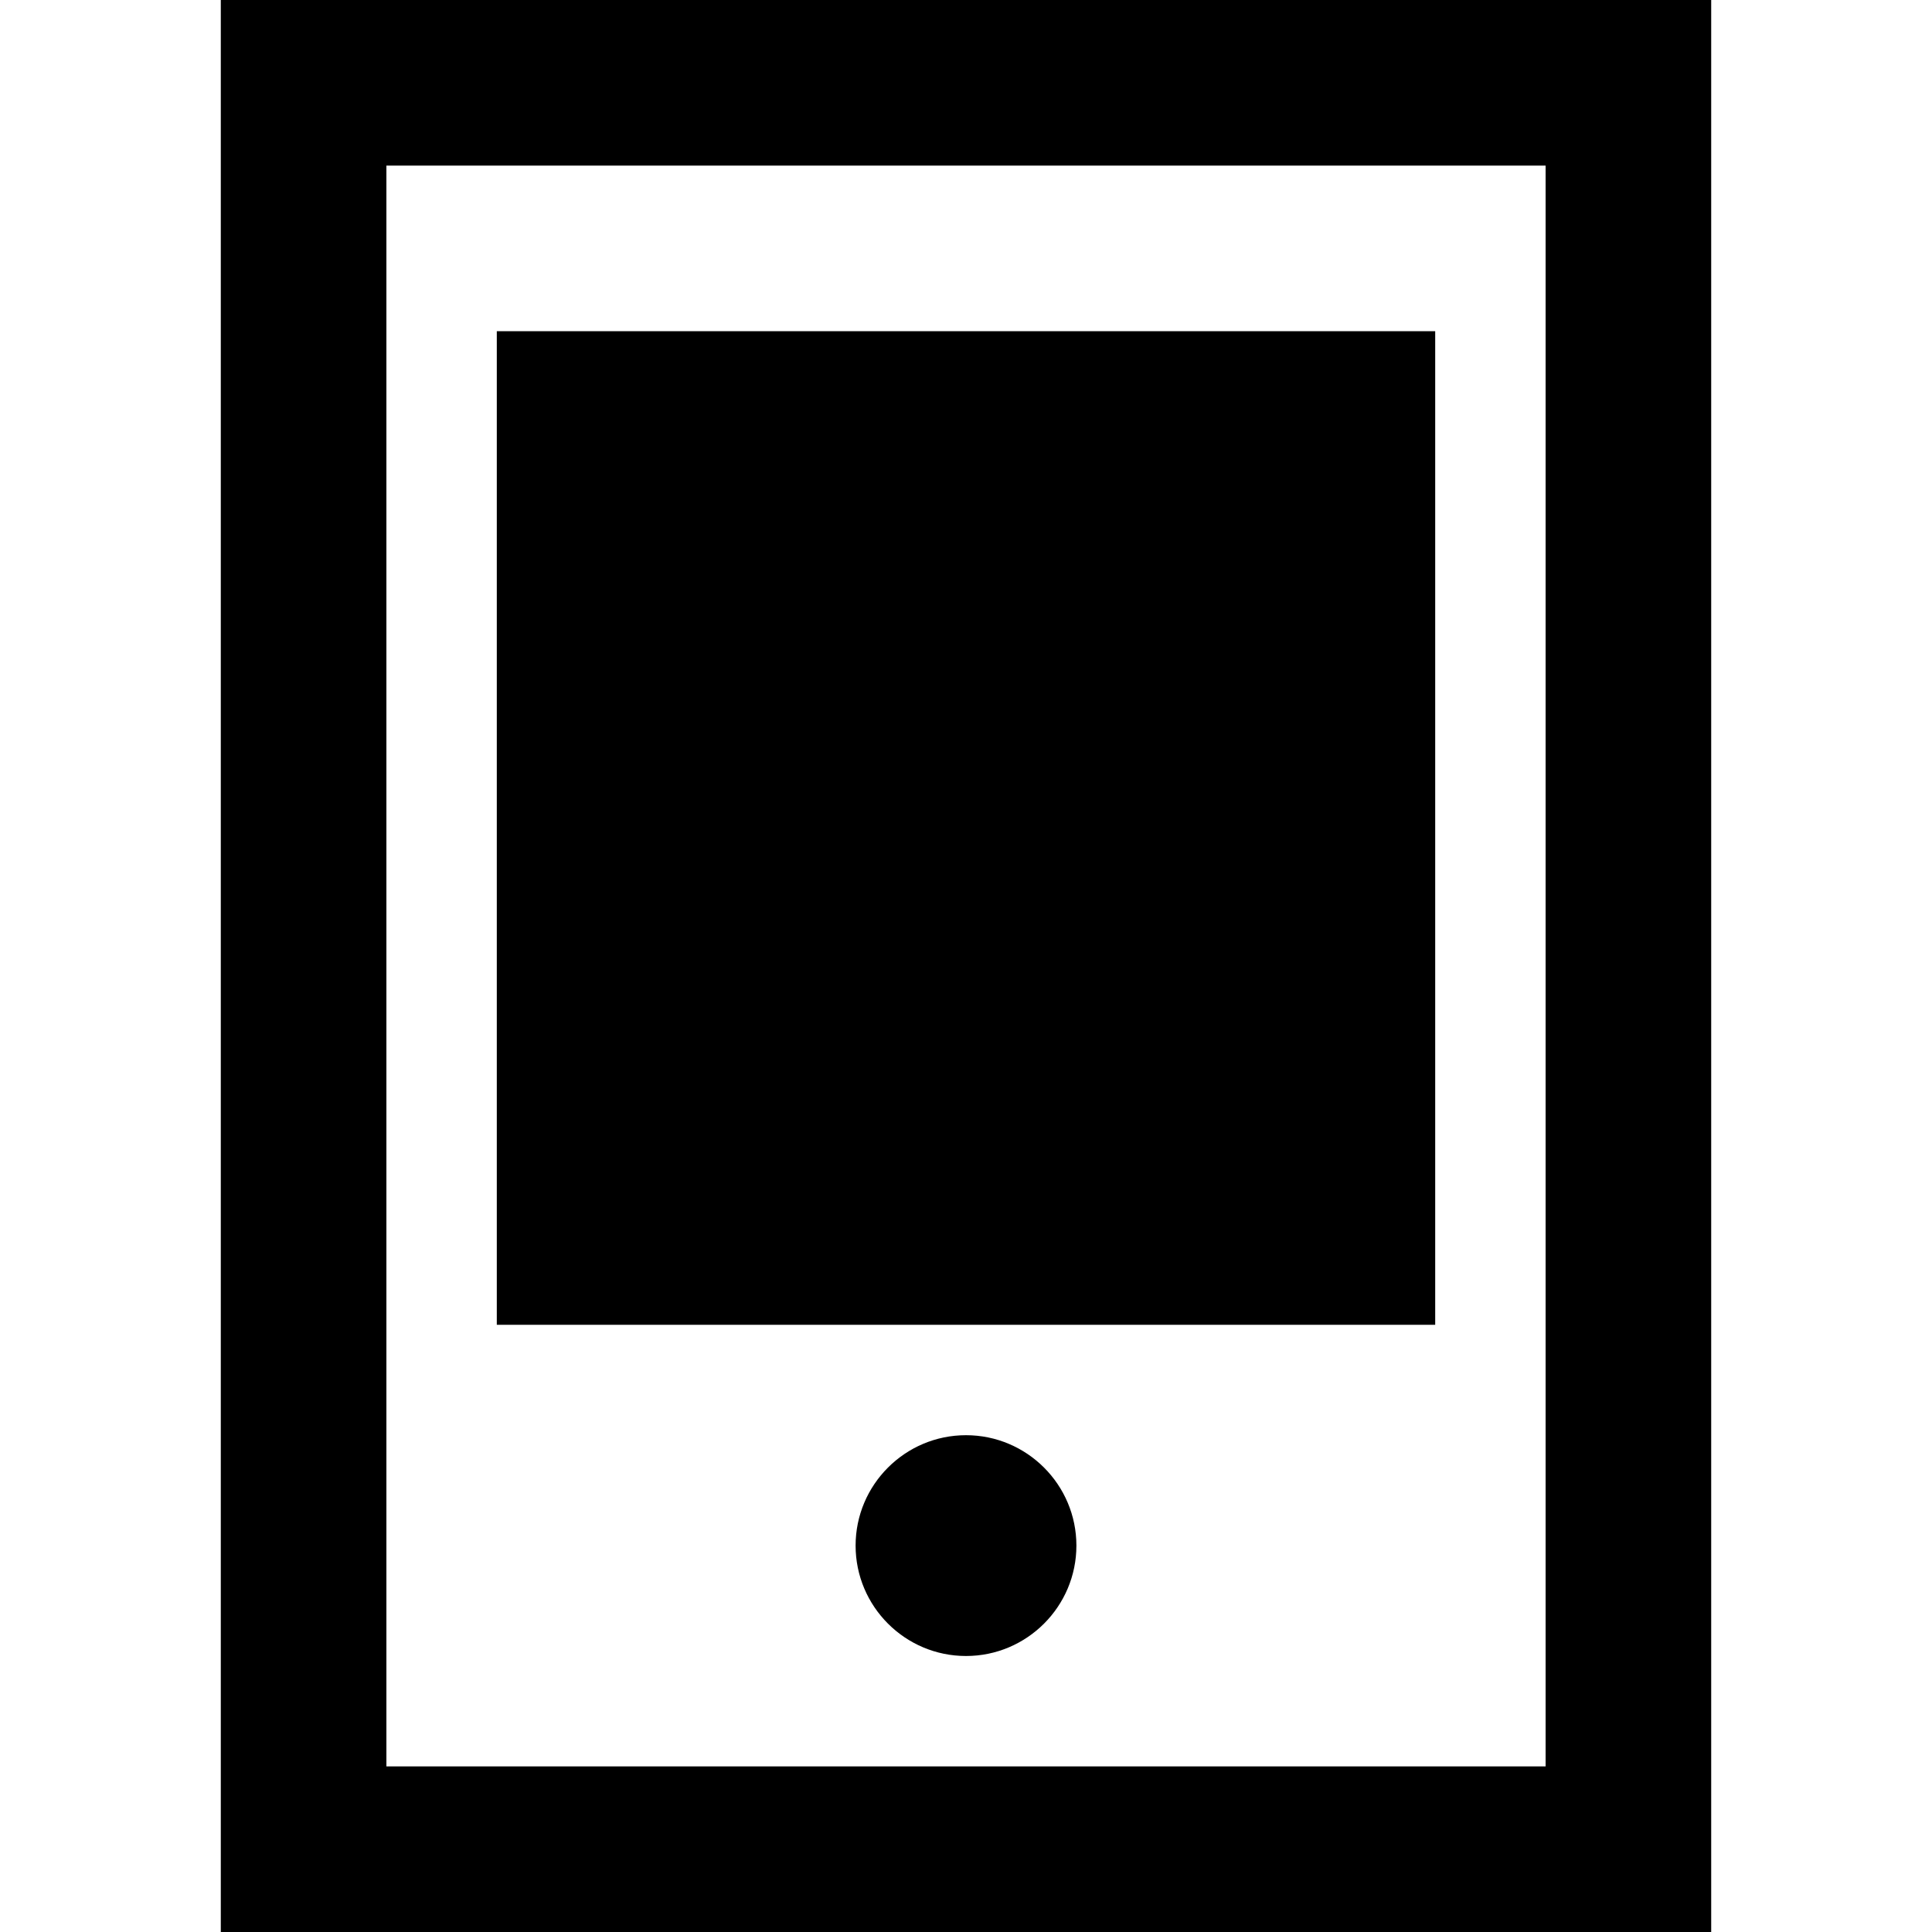
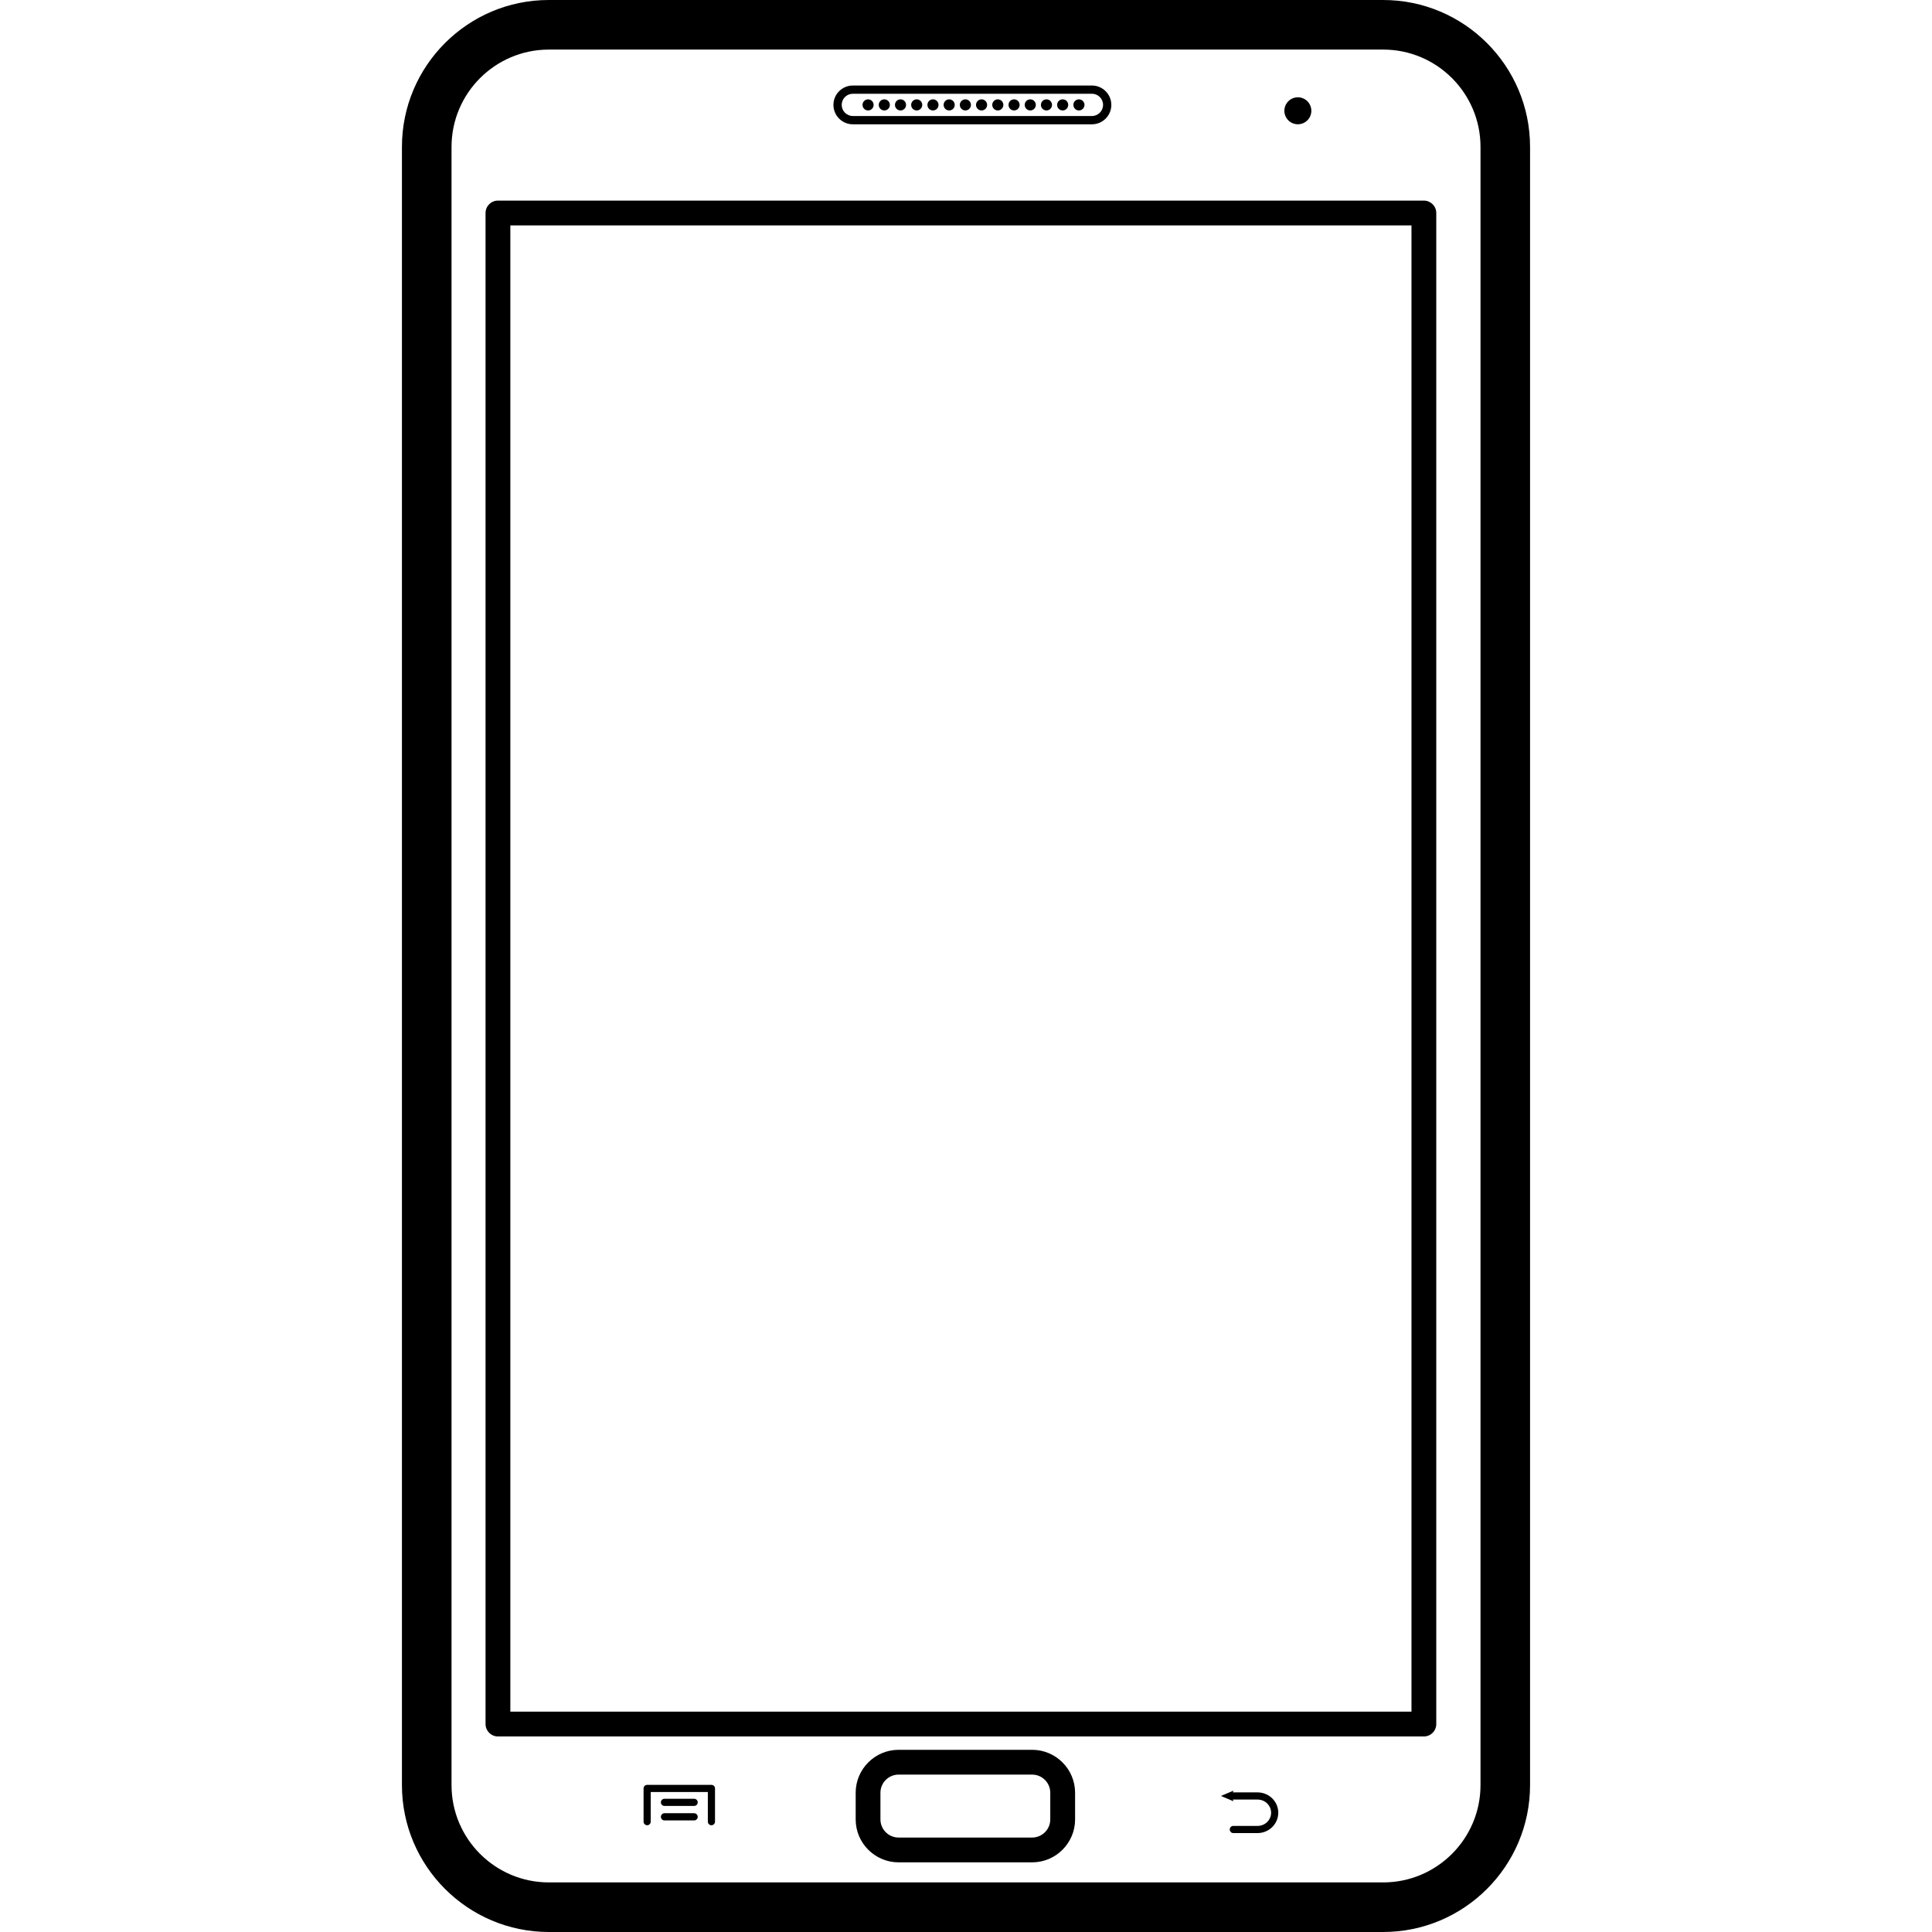
- <svg xmlns="http://www.w3.org/2000/svg" version="1.1" id="Layer_1" x="0px" y="0px" viewBox="0 0 512 512" style="enable-background:new 0 0 512 512;" xml:space="preserve">
+ <svg xmlns="http://www.w3.org/2000/svg" version="1.1" id="Capa_1" x="0px" y="0px" width="558.833px" height="558.833px" viewBox="0 0 558.833 558.833" style="enable-background:new 0 0 558.833 558.833;" xml:space="preserve">
  <g>
    <g>
-       <path d="M58.514,0v512h394.971V0H58.514z M409.6,468.114H102.4V43.886h307.2V468.114z" />
-     </g>
-   </g>
-   <g>
-     <g>
-       <path d="M256,380.343c-16.132,0-29.257,13.125-29.257,29.257c0,16.132,13.125,29.257,29.257,29.257s29.257-13.125,29.257-29.257    C285.257,393.468,272.132,380.343,256,380.343z" />
-     </g>
-   </g>
-   <g>
-     <g>
-       <rect x="131.657" y="87.771" width="248.686" height="263.314" />
+       <path d="M140.445,61.611v437.073c0,1.979,1.606,3.586,3.586,3.586h267.826c1.98,0,3.586-1.606,3.586-3.586V61.611    c0-1.979-1.605-3.586-3.586-3.586H144.031C142.051,58.025,140.445,59.632,140.445,61.611z M147.617,65.197h260.654v429.901    H147.617V65.197z" />
+       <path d="M298.55,506.134h-38.623c-6.847,0-12.421,5.575-12.421,12.412v7.727c0,6.847,5.574,12.412,12.421,12.412h38.623    c6.848,0,12.422-5.575,12.422-12.412v-7.727C310.962,511.709,305.398,506.134,298.55,506.134z M303.791,526.272    c0,2.888-2.352,5.24-5.25,5.24h-38.622c-2.897,0-5.25-2.353-5.25-5.24v-7.727c0-2.888,2.353-5.24,5.25-5.24h38.622    c2.898,0,5.25,2.353,5.25,5.24V526.272z" />
+       <path d="M246.684,35.955h69.156c3.1,0,5.613-2.515,5.613-5.613c0-3.088-2.514-5.604-5.613-5.604h-69.156    c-3.098,0-5.612,2.515-5.612,5.604C241.071,33.431,243.586,35.955,246.684,35.955z M246.684,27.119h69.156    c1.779,0,3.223,1.444,3.223,3.213c0,1.778-1.443,3.222-3.223,3.222h-69.156c-1.778,0-3.222-1.444-3.222-3.222    C243.462,28.563,244.905,27.119,246.684,27.119z" />
+       <circle cx="251.093" cy="30.342" r="1.606" />
+       <circle cx="255.787" cy="30.342" r="1.606" />
+       <circle cx="260.474" cy="30.342" r="1.606" />
+       <circle cx="265.159" cy="30.342" r="1.606" />
+       <circle cx="269.863" cy="30.342" r="1.606" />
+       <circle cx="274.549" cy="30.342" r="1.606" />
+       <circle cx="279.234" cy="30.342" r="1.606" />
+       <circle cx="283.921" cy="30.342" r="1.606" />
+       <circle cx="288.615" cy="30.342" r="1.606" />
+       <circle cx="293.32" cy="30.342" r="1.606" />
+       <circle cx="298.005" cy="30.342" r="1.606" />
+       <circle cx="302.691" cy="30.342" r="1.606" />
+       <circle cx="307.376" cy="30.342" r="1.606" />
+       <circle cx="312.082" cy="30.342" r="1.606" />
+       <circle cx="375.406" cy="32.044" r="3.901" />
+       <path d="M205.776,516.27h-18.58c-0.583,0-1.042,0.469-1.042,1.043v9.601c0,0.573,0.469,1.042,1.042,1.042s1.023-0.469,1.023-1.042    v-8.568h16.524v8.568c0,0.573,0.478,1.042,1.033,1.042c0.574,0,1.042-0.469,1.042-1.042v-9.601    C206.828,516.738,206.35,516.27,205.776,516.27z" />
+       <path d="M200.774,520.296h-8.578c-0.574,0-1.033,0.469-1.033,1.042c0,0.574,0.469,1.033,1.033,1.033h8.578    c0.583,0,1.042-0.459,1.042-1.033C201.817,520.765,201.358,520.296,200.774,520.296z" />
+       <path d="M200.774,524.475h-8.578c-0.574,0-1.033,0.479-1.033,1.042c0,0.574,0.469,1.043,1.033,1.043h8.578    c0.583,0,1.042-0.469,1.042-1.043C201.817,524.953,201.358,524.475,200.774,524.475z" />
+       <path d="M363.748,518.45h-7.152l0.201-0.507l-3.643,1.54l3.643,1.539l-0.201-0.497h7.152c2.162,0,3.922,1.702,3.922,3.815    c0,2.104-1.76,3.806-3.922,3.806h-7.018c-0.584,0-1.023,0.469-1.023,1.033c0,0.573,0.449,1.042,1.023,1.042h7.018    c3.309,0,5.996-2.648,5.996-5.891C369.744,521.09,367.056,518.45,363.748,518.45z" />
+       <path d="M116.261,42.486v473.86c0,23.428,19.058,42.486,42.486,42.486h241.338c23.428,0,42.486-19.059,42.486-42.486V42.486    C442.572,19.058,423.513,0,400.085,0H158.748C135.319-0.009,116.261,19.049,116.261,42.486z M428.238,42.486v473.86    c0,15.52-12.623,28.143-28.143,28.143H158.748c-15.52,0-28.143-12.623-28.143-28.143V42.486c0-15.52,12.623-28.143,28.143-28.143    h241.338C415.615,14.334,428.238,26.966,428.238,42.486z" />
    </g>
  </g>
  <g>
</g>
  <g>
</g>
  <g>
</g>
  <g>
</g>
  <g>
</g>
  <g>
</g>
  <g>
</g>
  <g>
</g>
  <g>
</g>
  <g>
</g>
  <g>
</g>
  <g>
</g>
  <g>
</g>
  <g>
</g>
  <g>
</g>
</svg>
